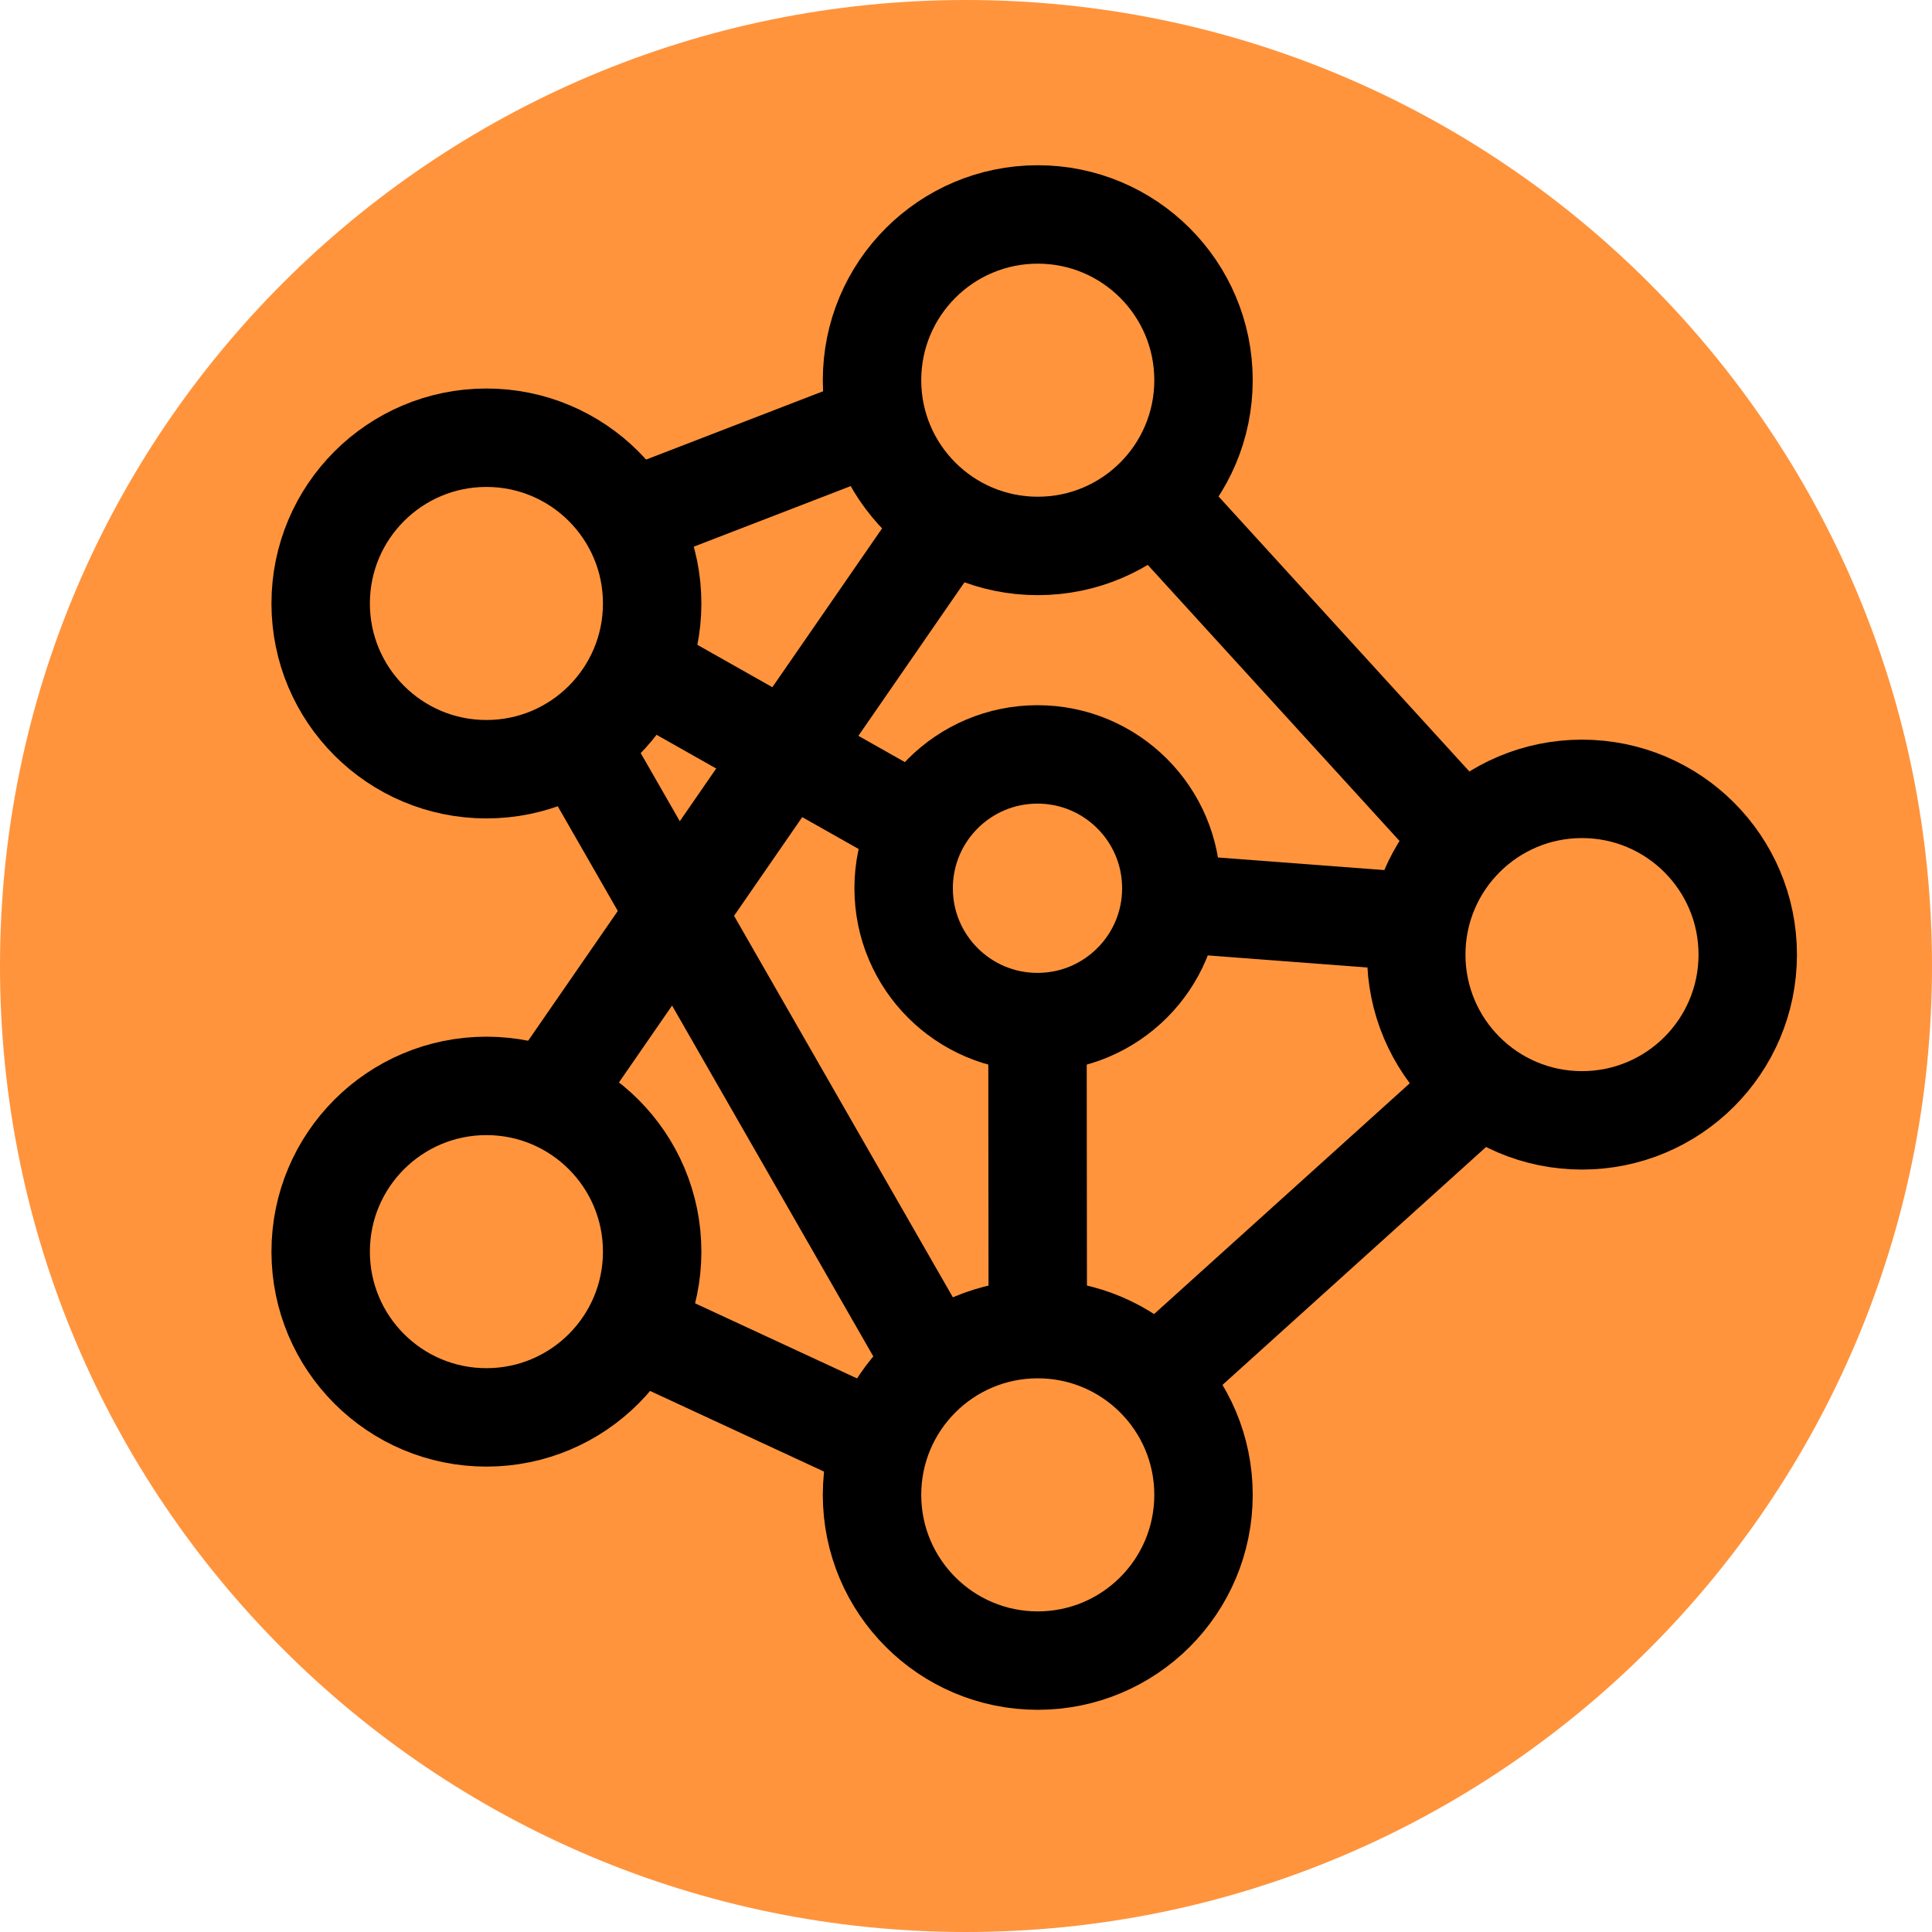
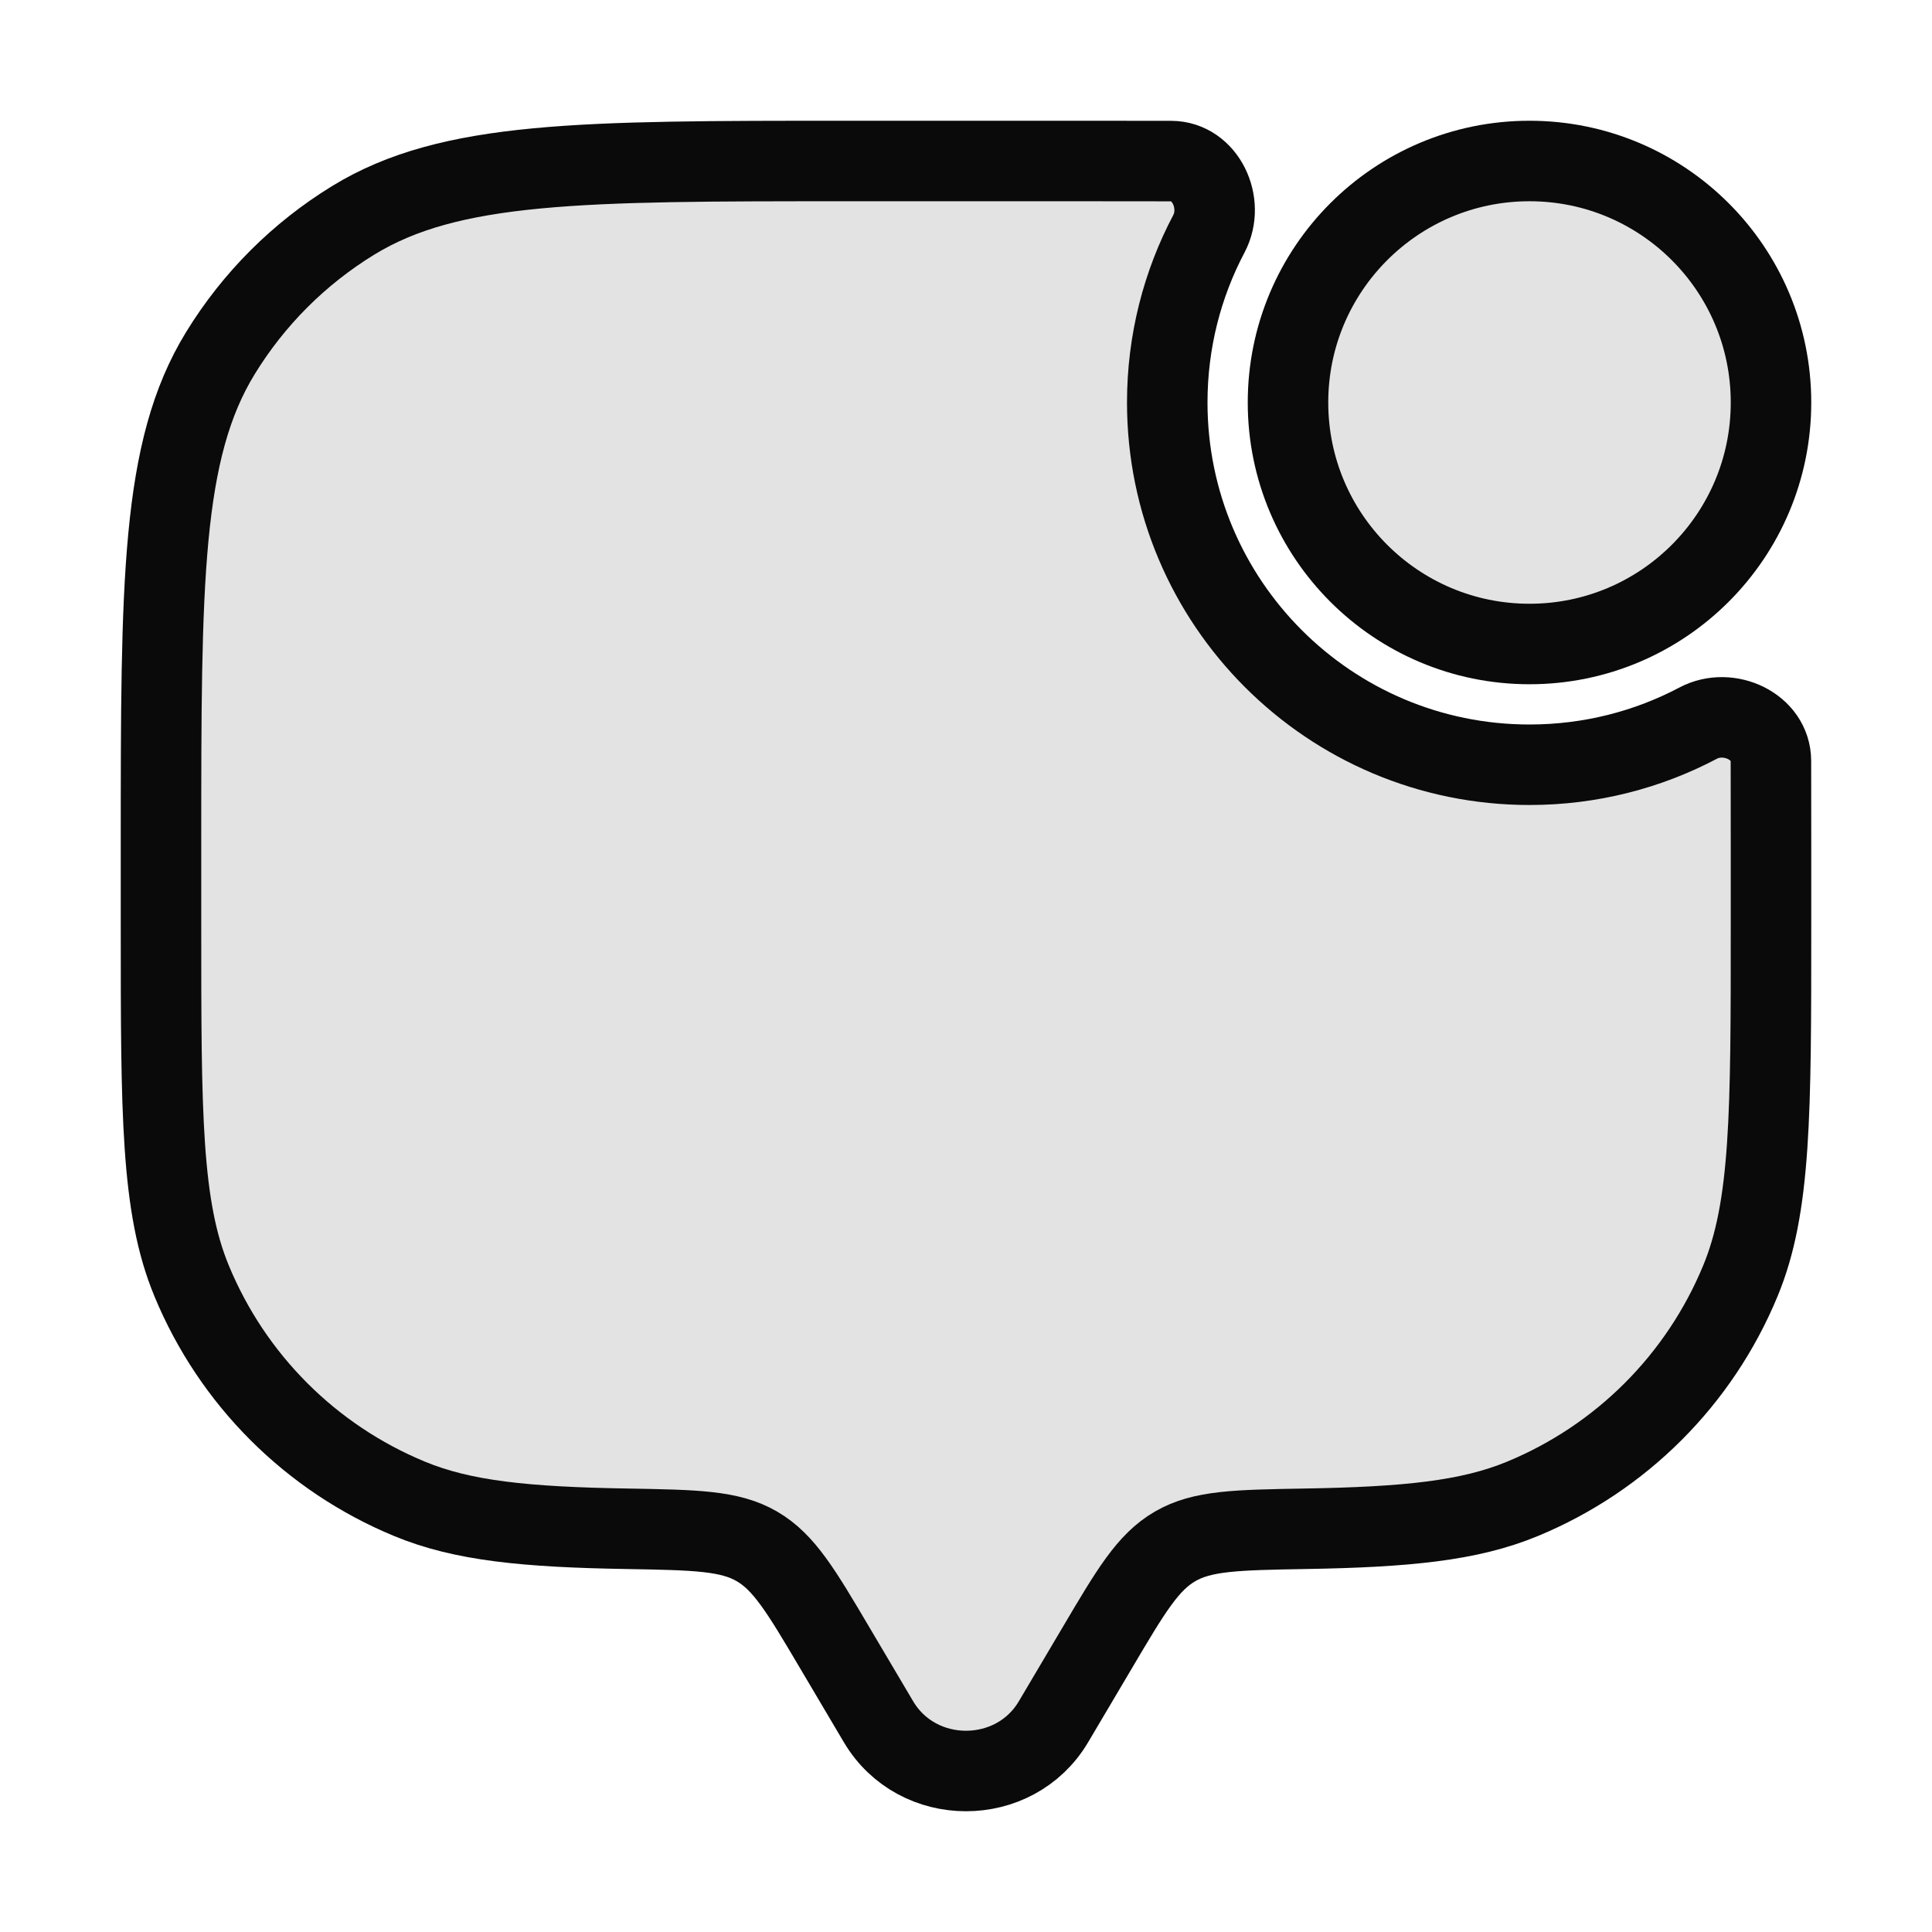
- <svg xmlns="http://www.w3.org/2000/svg" width="256px" height="256px" viewBox="-1.92 -1.92 67.84 67.84" stroke-width="3.456" stroke="#000000" fill="none">
-   <g id="SVGRepo_bgCarrier" stroke-width="0">
-     <rect x="-1.92" y="-1.92" width="67.84" height="67.84" rx="33.92" fill="#ff943d" strokewidth="0" />
-   </g>
+ <svg xmlns="http://www.w3.org/2000/svg" width="800px" height="800px" viewBox="0 0 24 24" fill="none" stroke="#0a0a0a">
+   <g id="SVGRepo_bgCarrier" stroke-width="0" />
  <g id="SVGRepo_tracerCarrier" stroke-linecap="round" stroke-linejoin="round" />
  <g id="SVGRepo_iconCarrier">
-     <circle cx="34.52" cy="11.43" r="5.82" />
-     <circle cx="53.63" cy="31.6" r="5.82" />
-     <circle cx="34.52" cy="50.57" r="5.82" />
-     <circle cx="15.16" cy="42.03" r="5.82" />
-     <circle cx="15.16" cy="19.27" r="5.82" />
-     <circle cx="34.51" cy="29.27" r="4.7" />
-     <line x1="20.17" y1="16.3" x2="28.9" y2="12.93" />
-     <line x1="38.6" y1="15.59" x2="49.48" y2="27.52" />
-     <line x1="50.07" y1="36.2" x2="38.67" y2="46.49" />
-     <line x1="18.36" y1="24.13" x2="30.91" y2="46.01" />
-     <line x1="20.31" y1="44.74" x2="28.7" y2="48.63" />
-     <line x1="17.34" y1="36.63" x2="31.37" y2="16.32" />
-     <line x1="20.52" y1="21.55" x2="30.34" y2="27.1" />
-     <line x1="39.22" y1="29.8" x2="47.81" y2="30.45" />
-     <line x1="34.51" y1="33.98" x2="34.52" y2="44.74" />
+     <path d="M13.087 21.388L13.629 20.472C14.049 19.761 14.259 19.406 14.597 19.21C14.935 19.013 15.36 19.006 16.21 18.991C17.466 18.97 18.253 18.893 18.913 18.619C20.139 18.112 21.112 17.139 21.619 15.913C22 14.995 22 13.83 22 11.5V10.5C22 10.13 22 9.782 21.999 9.452C21.998 9.025 21.475 8.783 21.097 8.982C20.471 9.313 19.757 9.5 19 9.5C16.515 9.5 14.5 7.485 14.5 5C14.5 4.243 14.687 3.529 15.018 2.903C15.217 2.525 14.976 2.002 14.548 2.001C14.219 2 13.87 2 13.5 2H10.5C7.227 2 5.59 2 4.388 2.737C3.715 3.149 3.149 3.715 2.737 4.388C2 5.59 2 7.227 2 10.5V11.5C2 13.83 2 14.995 2.381 15.913C2.888 17.139 3.861 18.112 5.087 18.619C5.747 18.893 6.534 18.97 7.79 18.991C8.64 19.006 9.065 19.013 9.403 19.21C9.74 19.406 9.951 19.761 10.371 20.472L10.913 21.388C11.396 22.204 12.604 22.204 13.087 21.388Z" fill="#e3e3e3" />
+     <circle cx="19" cy="5" r="3" fill="#e3e3e3" />
  </g>
</svg>
